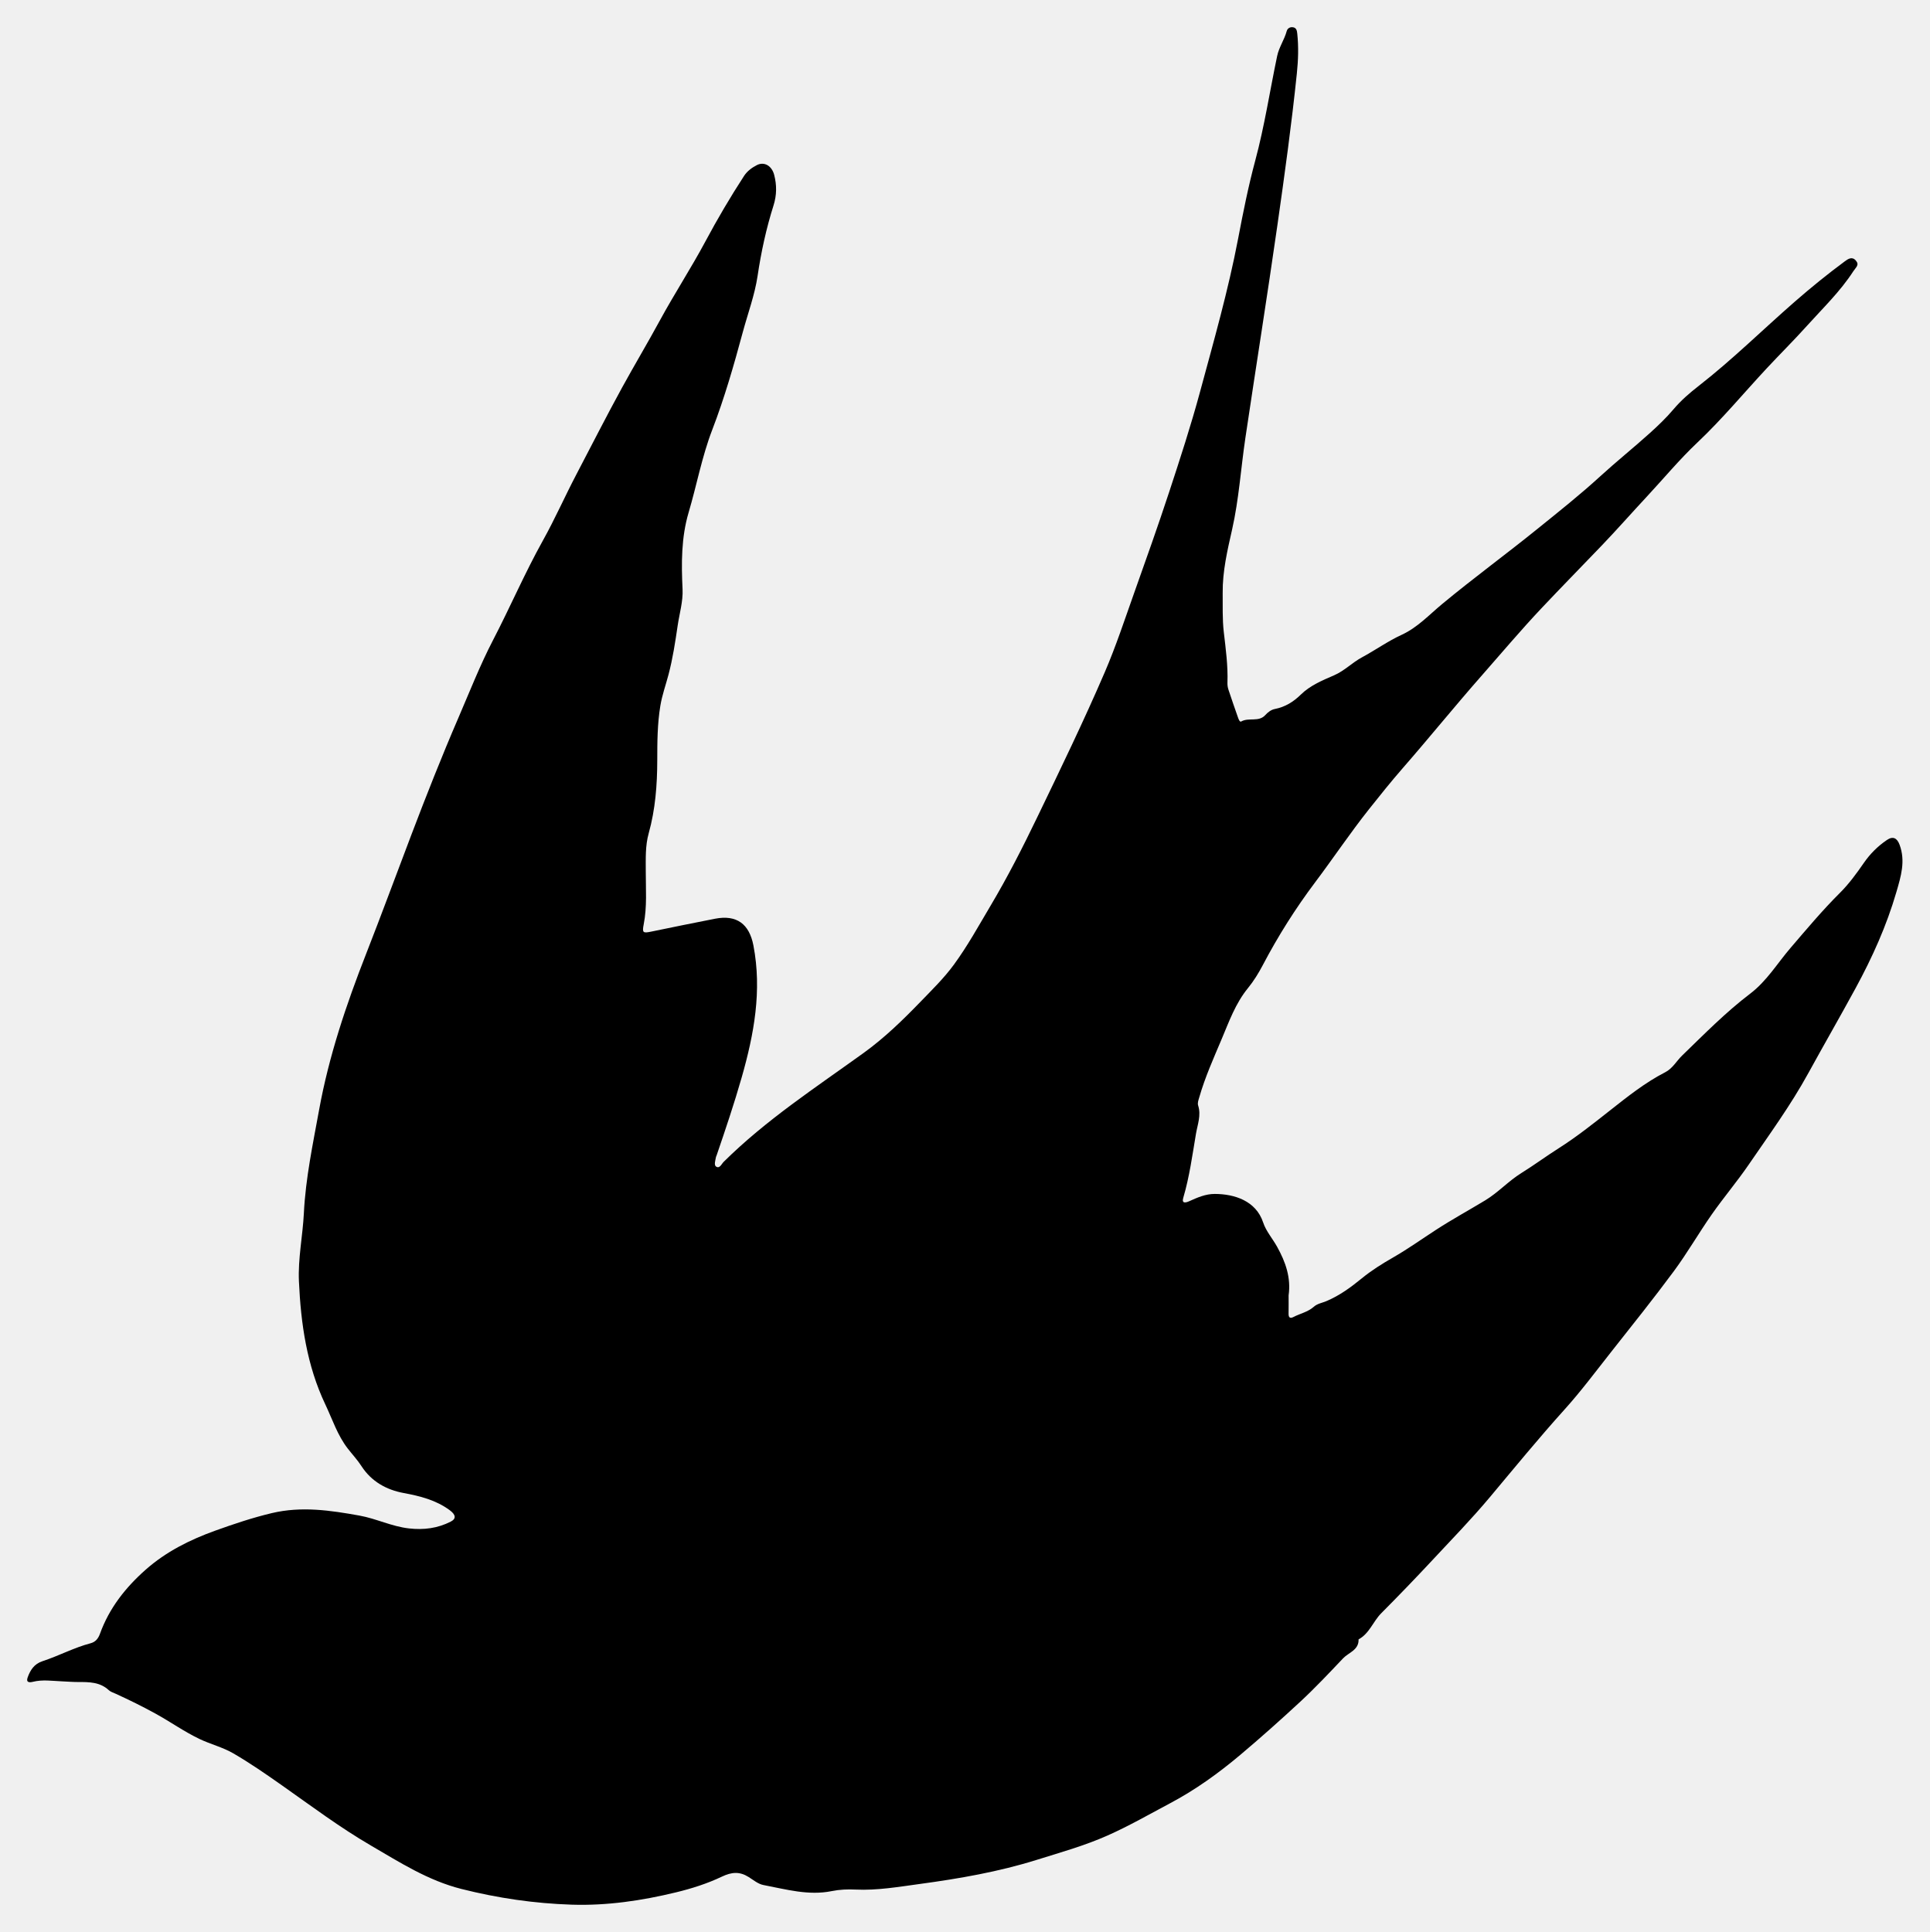
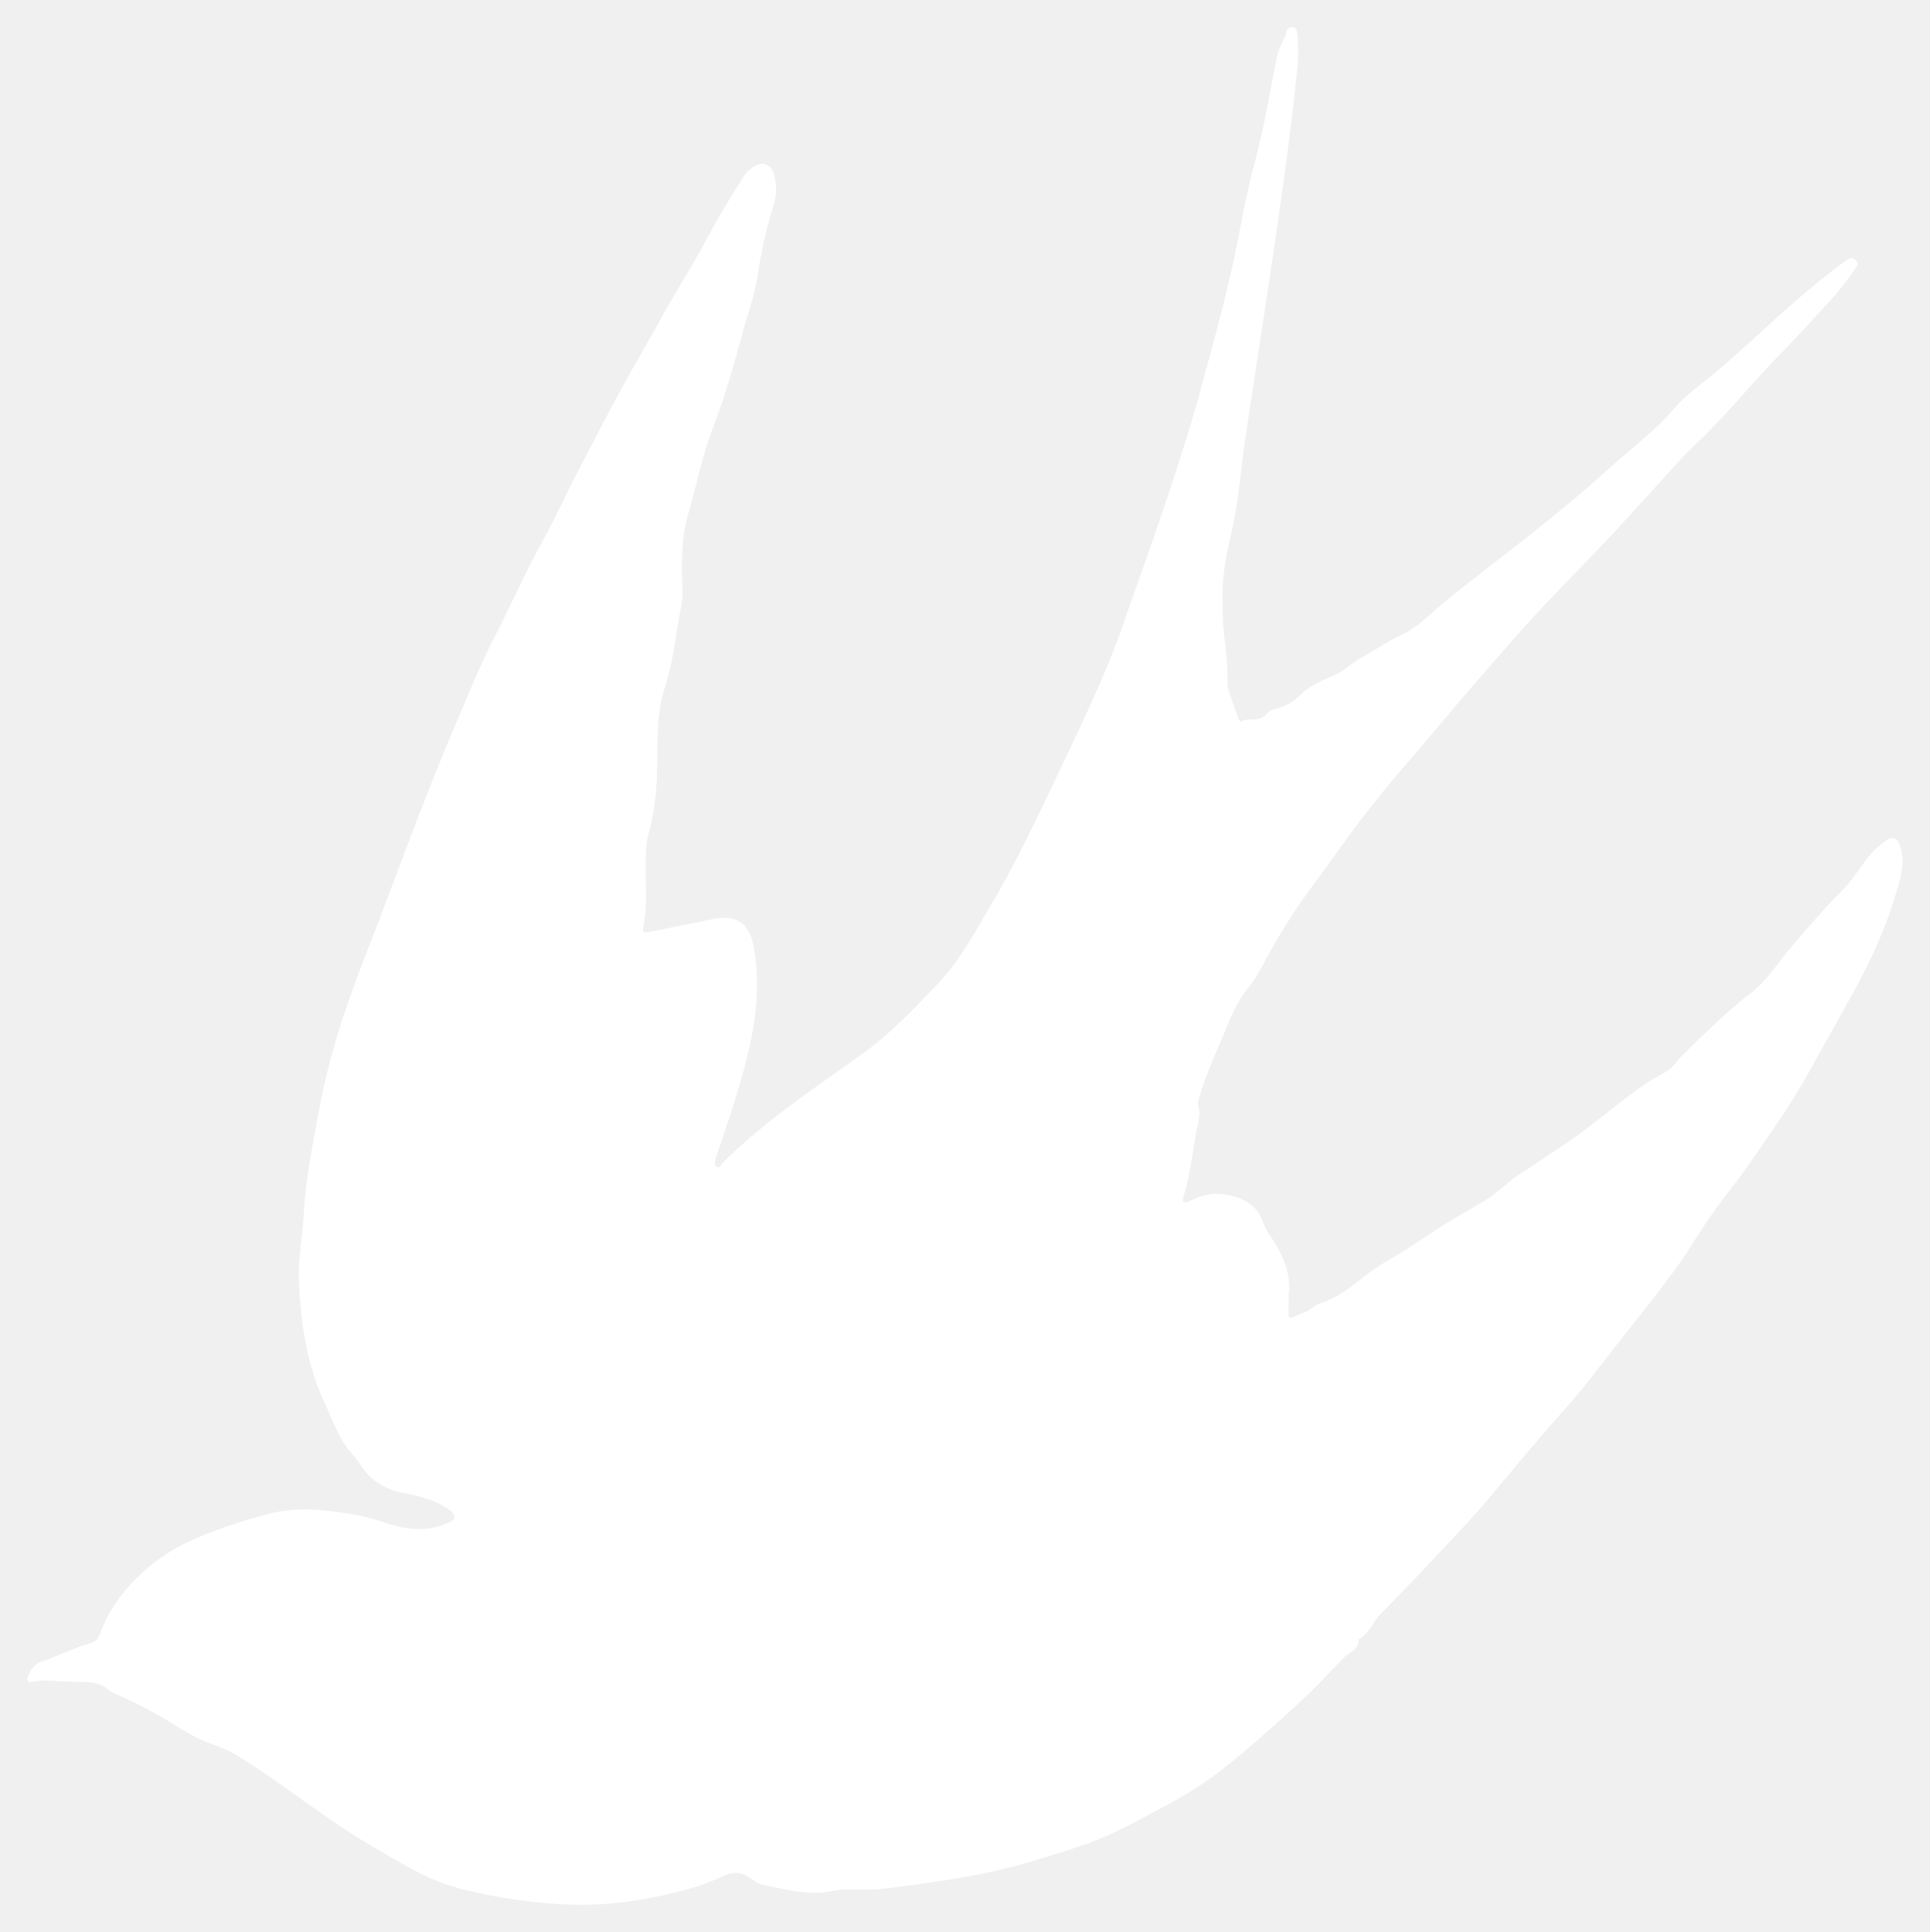
<svg xmlns="http://www.w3.org/2000/svg" version="1.1" id="Layer_1" x="0px" y="0px" viewBox="0 0 1644.021 1646.321" enable-background="new 0 0 1644.021 1646.321" xml:space="preserve">
  <g>
-     <path d="M1097.886,1103.825c0,5.239,0.076,10.481-0.029,15.718c-0.062,3.117,1.297,4.199,3.989,2.796   c5.782-3.014,12.454-4.307,17.466-8.769c3.096-2.756,7.096-3.297,10.69-4.808   c11.195-4.704,20.856-11.757,30.157-19.372c8.298-6.794,17.311-12.431,26.614-17.769   c12.61-7.236,24.483-15.691,36.671-23.621c13.665-8.891,28.023-16.712,41.98-25.161   c11.025-6.675,19.746-16.408,30.732-23.227c10.845-6.731,21.133-14.355,31.914-21.196   c15.283-9.699,29.371-20.927,43.563-32.112c15.017-11.836,30.038-23.835,47.185-32.648   c6.277-3.226,9.479-9.472,14.29-14.135c18.79-18.208,37.194-36.928,58.022-52.772   c14.191-10.795,23.076-25.796,34.298-38.883c13.737-16.021,27.23-32.161,42.226-47.078   c7.629-7.588,14.112-16.476,20.25-25.371c5.437-7.879,11.945-14.365,19.758-19.65   c5.121-3.465,8.615-1.692,10.754,4.024c5.226,13.966,1.133,27.144-2.718,40.384   c-8.329,28.636-20.491,55.659-34.699,81.802c-13.223,24.33-27.067,48.329-40.376,72.589   c-14.974,27.297-33.209,52.259-50.687,77.788c-9.946,14.528-21.388,28.026-31.488,42.456   c-11.122,15.888-20.809,32.806-32.324,48.387c-17.364,23.496-35.674,46.297-53.766,69.248   c-12.946,16.422-25.49,33.24-39.47,48.748c-21.91,24.304-42.594,49.61-63.59,74.667   c-15.574,18.585-32.472,35.96-48.989,53.677c-14.252,15.287-28.767,30.34-43.503,45.16   c-6.969,7.009-10.077,17.295-19.314,22.27c0.356,9.081-8.538,11.248-13.146,16.105   c-11.968,12.614-23.928,25.349-36.7,37.177c-16.631,15.402-33.559,30.515-50.899,45.112   c-18.524,15.595-38.151,29.747-59.63,41.144c-17.688,9.386-35.044,19.382-53.386,27.541   c-19.628,8.73-40.23,14.48-60.635,20.86c-32.425,10.138-65.84,15.923-99.345,20.47   c-18.078,2.453-36.303,5.649-54.784,4.787c-6.763-0.315-13.575-0.067-20.244,1.291   c-19.948,4.062-39.08-1.528-58.305-5.168c-4.465-0.845-8.523-4.259-12.568-6.81   c-7.668-4.835-14.412-4.348-22.917-0.287c-12.301,5.874-25.615,10.097-38.91,13.326   c-29.164,7.085-58.922,11.486-88.94,10.514c-31.668-1.025-62.903-5.554-93.882-13.369   c-28.572-7.208-52.513-22.655-77.208-37.031c-26.37-15.351-50.781-33.669-75.713-51.224   c-13.463-9.479-27.111-18.936-41.429-27.267c-9.141-5.319-19.417-7.774-28.877-12.298   c-13.012-6.221-24.739-14.576-37.309-21.515c-11.155-6.158-22.57-11.752-34.144-17.05   c-1.984-0.908-4.262-1.571-5.796-3c-7.557-7.038-16.842-6.984-26.224-6.972   c-4.582,0.006-9.165-0.391-13.748-0.578c-8.274-0.338-16.545-1.669-24.811,0.41   c-2.631,0.662-5.949,0.742-4.435-3.569c2.216-6.31,5.564-11.669,12.621-13.977   c13.909-4.55,26.9-11.593,41.129-15.332c4.16-1.093,6.478-4.09,7.906-8.045   c7.865-21.785,21.644-39.291,38.833-54.531c17.441-15.465,37.878-25.616,59.427-33.374   c15.77-5.677,31.691-11.017,48.141-14.934c25.296-6.024,49.954-2.339,74.677,2.104   c14.287,2.567,27.511,9.289,42.194,10.939c12.589,1.415,24.357-0.066,35.556-5.779   c4.923-2.511,4.408-5.912-0.947-9.835c-11.747-8.604-25.133-11.951-39.302-14.589   c-14.454-2.69-27.297-9.728-35.789-22.902c-3.41-5.29-7.785-9.955-11.659-14.952   c-8.784-11.33-13.109-24.944-19.154-37.67c-15.75-33.159-20.823-68.705-22.455-104.834   c-0.879-19.458,3.242-38.724,4.214-58.134c1.491-29.782,7.672-58.827,12.986-88.039   c8.328-45.78,23.117-89.653,39.994-132.74c13.221-33.753,25.731-67.768,38.614-101.638   c12.727-33.463,25.852-66.739,40.035-99.599c9.596-22.232,18.441-44.884,29.58-66.331   c14.578-28.066,27.038-57.146,42.472-84.831c10.251-18.389,18.808-37.826,28.626-56.543   c12.877-24.549,25.4-49.293,38.726-73.596c10.543-19.228,21.827-38.092,32.279-57.34   c12.399-22.832,26.617-44.56,38.858-67.465c10.162-19.015,21.119-37.623,32.877-55.719   c2.631-4.05,6.703-7.048,10.928-9.197c6.306-3.208,12.678,0.624,14.688,8.211   c2.329,8.792,2.253,17.413-0.541,26.238c-6.201,19.585-10.519,39.542-13.557,59.955   c-2.424,16.289-8.324,32.058-12.644,48.067c-7.569,28.048-15.577,55.999-25.998,83.109   c-8.815,22.929-13.189,47.015-20.119,70.423c-6.296,21.268-6.245,43.285-5.169,65.394   c0.502,10.316-2.647,20.681-4.167,30.997c-2.06,13.984-4.174,28.029-7.798,41.772   c-2.33,8.836-5.443,17.409-6.957,26.545c-2.554,15.413-2.613,30.899-2.633,46.359   c-0.028,21.102-1.623,41.97-7.29,62.304c-3.005,10.781-2.482,21.596-2.498,32.482   c-0.023,15.051,1.183,30.121-1.757,45.098c-1.422,7.243-0.617,7.657,6.254,6.254   c18.165-3.71,36.316-7.498,54.519-11.014c18.466-3.567,29.174,4.456,32.696,22.778   c7.4,38.499,0.544,75.554-9.98,112.422c-6.413,22.465-13.889,44.568-21.442,66.655   c-0.141,0.413-0.411,0.795-0.483,1.216c-0.474,2.782-1.861,6.775,0.063,8.099c3.072,2.114,4.646-2.159,6.466-3.963   c36.021-35.704,78.357-63.325,119.207-92.79c17.837-12.866,33.376-27.987,48.526-43.66   c9.842-10.182,19.993-20.085,28.419-31.582c11.766-16.053,21.289-33.473,31.425-50.525   c14.513-24.417,27.368-49.704,39.693-75.278c19.714-40.906,39.54-81.777,57.482-123.483   c9.473-22.021,16.982-44.902,25.024-67.521c10.166-28.593,20.353-57.19,29.826-86.016   c9.267-28.199,18.48-56.465,26.225-85.104c11.732-43.386,24.103-86.616,32.536-130.875   c4.242-22.266,8.701-44.614,14.591-66.49c7.905-29.362,12.423-59.336,18.637-88.995   c1.581-7.545,6.161-13.898,8.163-21.29c0.678-2.504,3.149-3.799,5.802-3.146   c2.497,0.615,2.915,2.902,3.161,5.196c1.216,11.351,0.844,22.648-0.331,34.003   c-4.471,43.236-10.428,86.287-16.572,129.297c-8.646,60.534-18.304,120.922-27.294,181.408   c-3.853,25.928-5.5,52.251-11.267,77.806c-4.057,17.976-8.247,35.732-8.065,54.233   c0.109,11.123-0.339,22.339,0.944,33.34c1.673,14.342,3.612,28.601,3.118,43.083   c-0.066,1.932,0.191,3.98,0.792,5.813c2.578,7.869,5.322,15.684,8.052,23.502   c0.562,1.611,1.573,4.546,2.871,3.802c6.436-3.688,14.94,0.738,20.542-5.475   c2.254-2.5,4.962-4.553,8.179-5.183c8.716-1.706,15.804-6.109,22.019-12.208   c8.089-7.939,18.448-12.166,28.518-16.55c8.772-3.819,15.264-10.737,23.544-15.198   c11.473-6.182,22.151-13.853,34.028-19.315c13.385-6.155,23.261-16.946,34.248-26.063   c26.711-22.166,54.735-42.626,81.689-64.435c17.924-14.503,36.004-28.84,53.079-44.468   c13.738-12.574,28.387-24.299,42.236-36.796c7.034-6.348,14.06-13.046,20.217-20.341   c6.389-7.57,13.781-13.933,21.487-19.937c28.627-22.308,54.428-47.826,81.719-71.648   c13.824-12.067,28.034-23.621,42.783-34.515c2.753-2.033,6.1-4.35,9.303-0.755   c3.412,3.829,0.122,5.833-2.007,9.13c-11.221,17.374-26.063,31.576-39.738,46.778   c-11.091,12.329-22.899,24.009-34.201,36.152c-19.599,21.059-38.035,43.33-58.901,63.036   c-15.425,14.568-28.837,30.794-43.182,46.196c-12.912,13.863-25.433,28.133-38.56,41.826   c-17.052,17.788-34.309,35.382-51.217,53.305c-17.496,18.547-33.908,38.07-50.747,57.198   c-22.904,26.018-44.671,52.971-67.452,79.073c-9.901,11.344-19.317,23.122-28.684,34.917   c-16.015,20.167-30.338,41.594-45.802,62.164c-16.82,22.375-31.672,45.888-44.672,70.653   c-3.631,6.918-7.823,13.707-12.748,19.748c-10.577,12.974-16.045,28.457-22.387,43.482   c-6.865,16.262-14.118,32.403-19.008,49.443c-0.675,2.351-1.679,4.792-0.957,7.045   c2.676,8.355-0.532,16.154-1.876,24.118c-3.083,18.279-5.543,36.672-10.819,54.539   c-1.556,5.268,2.442,4.051,5.01,2.897c7-3.148,13.958-6.254,21.849-6.234   c16.582,0.042,35.106,5.748,41.23,24.366c2.419,7.354,8.038,13.722,11.928,20.743   C1095.382,1075.571,1099.995,1088.764,1097.886,1103.825z" />
+     <path style="fill:#fff" d="M1097.886,1103.825c0,5.239,0.076,10.481-0.029,15.718c-0.062,3.117,1.297,4.199,3.989,2.796   c5.782-3.014,12.454-4.307,17.466-8.769c3.096-2.756,7.096-3.297,10.69-4.808   c11.195-4.704,20.856-11.757,30.157-19.372c8.298-6.794,17.311-12.431,26.614-17.769   c12.61-7.236,24.483-15.691,36.671-23.621c13.665-8.891,28.023-16.712,41.98-25.161   c11.025-6.675,19.746-16.408,30.732-23.227c10.845-6.731,21.133-14.355,31.914-21.196   c15.283-9.699,29.371-20.927,43.563-32.112c15.017-11.836,30.038-23.835,47.185-32.648   c6.277-3.226,9.479-9.472,14.29-14.135c18.79-18.208,37.194-36.928,58.022-52.772   c14.191-10.795,23.076-25.796,34.298-38.883c13.737-16.021,27.23-32.161,42.226-47.078   c7.629-7.588,14.112-16.476,20.25-25.371c5.437-7.879,11.945-14.365,19.758-19.65   c5.121-3.465,8.615-1.692,10.754,4.024c5.226,13.966,1.133,27.144-2.718,40.384   c-8.329,28.636-20.491,55.659-34.699,81.802c-13.223,24.33-27.067,48.329-40.376,72.589   c-14.974,27.297-33.209,52.259-50.687,77.788c-9.946,14.528-21.388,28.026-31.488,42.456   c-11.122,15.888-20.809,32.806-32.324,48.387c-17.364,23.496-35.674,46.297-53.766,69.248   c-12.946,16.422-25.49,33.24-39.47,48.748c-21.91,24.304-42.594,49.61-63.59,74.667   c-15.574,18.585-32.472,35.96-48.989,53.677c-14.252,15.287-28.767,30.34-43.503,45.16   c-6.969,7.009-10.077,17.295-19.314,22.27c0.356,9.081-8.538,11.248-13.146,16.105   c-11.968,12.614-23.928,25.349-36.7,37.177c-16.631,15.402-33.559,30.515-50.899,45.112   c-18.524,15.595-38.151,29.747-59.63,41.144c-17.688,9.386-35.044,19.382-53.386,27.541   c-19.628,8.73-40.23,14.48-60.635,20.86c-32.425,10.138-65.84,15.923-99.345,20.47   c-18.078,2.453-36.303,5.649-54.784,4.787c-6.763-0.315-13.575-0.067-20.244,1.291   c-19.948,4.062-39.08-1.528-58.305-5.168c-4.465-0.845-8.523-4.259-12.568-6.81   c-7.668-4.835-14.412-4.348-22.917-0.287c-12.301,5.874-25.615,10.097-38.91,13.326   c-29.164,7.085-58.922,11.486-88.94,10.514c-31.668-1.025-62.903-5.554-93.882-13.369   c-28.572-7.208-52.513-22.655-77.208-37.031c-26.37-15.351-50.781-33.669-75.713-51.224   c-13.463-9.479-27.111-18.936-41.429-27.267c-9.141-5.319-19.417-7.774-28.877-12.298   c-13.012-6.221-24.739-14.576-37.309-21.515c-11.155-6.158-22.57-11.752-34.144-17.05   c-1.984-0.908-4.262-1.571-5.796-3c-7.557-7.038-16.842-6.984-26.224-6.972   c-4.582,0.006-9.165-0.391-13.748-0.578c-8.274-0.338-16.545-1.669-24.811,0.41   c-2.631,0.662-5.949,0.742-4.435-3.569c2.216-6.31,5.564-11.669,12.621-13.977   c13.909-4.55,26.9-11.593,41.129-15.332c4.16-1.093,6.478-4.09,7.906-8.045   c7.865-21.785,21.644-39.291,38.833-54.531c17.441-15.465,37.878-25.616,59.427-33.374   c15.77-5.677,31.691-11.017,48.141-14.934c25.296-6.024,49.954-2.339,74.677,2.104   c14.287,2.567,27.511,9.289,42.194,10.939c12.589,1.415,24.357-0.066,35.556-5.779   c4.923-2.511,4.408-5.912-0.947-9.835c-11.747-8.604-25.133-11.951-39.302-14.589   c-14.454-2.69-27.297-9.728-35.789-22.902c-3.41-5.29-7.785-9.955-11.659-14.952   c-8.784-11.33-13.109-24.944-19.154-37.67c-15.75-33.159-20.823-68.705-22.455-104.834   c-0.879-19.458,3.242-38.724,4.214-58.134c1.491-29.782,7.672-58.827,12.986-88.039   c8.328-45.78,23.117-89.653,39.994-132.74c13.221-33.753,25.731-67.768,38.614-101.638   c12.727-33.463,25.852-66.739,40.035-99.599c9.596-22.232,18.441-44.884,29.58-66.331   c14.578-28.066,27.038-57.146,42.472-84.831c10.251-18.389,18.808-37.826,28.626-56.543   c12.877-24.549,25.4-49.293,38.726-73.596c10.543-19.228,21.827-38.092,32.279-57.34   c12.399-22.832,26.617-44.56,38.858-67.465c10.162-19.015,21.119-37.623,32.877-55.719   c2.631-4.05,6.703-7.048,10.928-9.197c6.306-3.208,12.678,0.624,14.688,8.211   c2.329,8.792,2.253,17.413-0.541,26.238c-6.201,19.585-10.519,39.542-13.557,59.955   c-2.424,16.289-8.324,32.058-12.644,48.067c-7.569,28.048-15.577,55.999-25.998,83.109   c-8.815,22.929-13.189,47.015-20.119,70.423c-6.296,21.268-6.245,43.285-5.169,65.394   c0.502,10.316-2.647,20.681-4.167,30.997c-2.06,13.984-4.174,28.029-7.798,41.772   c-2.33,8.836-5.443,17.409-6.957,26.545c-2.554,15.413-2.613,30.899-2.633,46.359   c-0.028,21.102-1.623,41.97-7.29,62.304c-3.005,10.781-2.482,21.596-2.498,32.482   c-0.023,15.051,1.183,30.121-1.757,45.098c-1.422,7.243-0.617,7.657,6.254,6.254   c18.165-3.71,36.316-7.498,54.519-11.014c18.466-3.567,29.174,4.456,32.696,22.778   c7.4,38.499,0.544,75.554-9.98,112.422c-6.413,22.465-13.889,44.568-21.442,66.655   c-0.141,0.413-0.411,0.795-0.483,1.216c-0.474,2.782-1.861,6.775,0.063,8.099c3.072,2.114,4.646-2.159,6.466-3.963   c36.021-35.704,78.357-63.325,119.207-92.79c17.837-12.866,33.376-27.987,48.526-43.66   c9.842-10.182,19.993-20.085,28.419-31.582c11.766-16.053,21.289-33.473,31.425-50.525   c14.513-24.417,27.368-49.704,39.693-75.278c19.714-40.906,39.54-81.777,57.482-123.483   c9.473-22.021,16.982-44.902,25.024-67.521c10.166-28.593,20.353-57.19,29.826-86.016   c9.267-28.199,18.48-56.465,26.225-85.104c11.732-43.386,24.103-86.616,32.536-130.875   c4.242-22.266,8.701-44.614,14.591-66.49c7.905-29.362,12.423-59.336,18.637-88.995   c1.581-7.545,6.161-13.898,8.163-21.29c0.678-2.504,3.149-3.799,5.802-3.146   c2.497,0.615,2.915,2.902,3.161,5.196c1.216,11.351,0.844,22.648-0.331,34.003   c-4.471,43.236-10.428,86.287-16.572,129.297c-8.646,60.534-18.304,120.922-27.294,181.408   c-3.853,25.928-5.5,52.251-11.267,77.806c-4.057,17.976-8.247,35.732-8.065,54.233   c0.109,11.123-0.339,22.339,0.944,33.34c1.673,14.342,3.612,28.601,3.118,43.083   c-0.066,1.932,0.191,3.98,0.792,5.813c2.578,7.869,5.322,15.684,8.052,23.502   c0.562,1.611,1.573,4.546,2.871,3.802c6.436-3.688,14.94,0.738,20.542-5.475   c2.254-2.5,4.962-4.553,8.179-5.183c8.716-1.706,15.804-6.109,22.019-12.208   c8.089-7.939,18.448-12.166,28.518-16.55c8.772-3.819,15.264-10.737,23.544-15.198   c11.473-6.182,22.151-13.853,34.028-19.315c13.385-6.155,23.261-16.946,34.248-26.063   c26.711-22.166,54.735-42.626,81.689-64.435c17.924-14.503,36.004-28.84,53.079-44.468   c13.738-12.574,28.387-24.299,42.236-36.796c7.034-6.348,14.06-13.046,20.217-20.341   c6.389-7.57,13.781-13.933,21.487-19.937c28.627-22.308,54.428-47.826,81.719-71.648   c13.824-12.067,28.034-23.621,42.783-34.515c2.753-2.033,6.1-4.35,9.303-0.755   c3.412,3.829,0.122,5.833-2.007,9.13c-11.221,17.374-26.063,31.576-39.738,46.778   c-11.091,12.329-22.899,24.009-34.201,36.152c-19.599,21.059-38.035,43.33-58.901,63.036   c-15.425,14.568-28.837,30.794-43.182,46.196c-12.912,13.863-25.433,28.133-38.56,41.826   c-17.052,17.788-34.309,35.382-51.217,53.305c-17.496,18.547-33.908,38.07-50.747,57.198   c-22.904,26.018-44.671,52.971-67.452,79.073c-9.901,11.344-19.317,23.122-28.684,34.917   c-16.015,20.167-30.338,41.594-45.802,62.164c-16.82,22.375-31.672,45.888-44.672,70.653   c-3.631,6.918-7.823,13.707-12.748,19.748c-10.577,12.974-16.045,28.457-22.387,43.482   c-6.865,16.262-14.118,32.403-19.008,49.443c-0.675,2.351-1.679,4.792-0.957,7.045   c2.676,8.355-0.532,16.154-1.876,24.118c-3.083,18.279-5.543,36.672-10.819,54.539   c-1.556,5.268,2.442,4.051,5.01,2.897c7-3.148,13.958-6.254,21.849-6.234   c16.582,0.042,35.106,5.748,41.23,24.366c2.419,7.354,8.038,13.722,11.928,20.743   C1095.382,1075.571,1099.995,1088.764,1097.886,1103.825z" />
  </g>
</svg>
